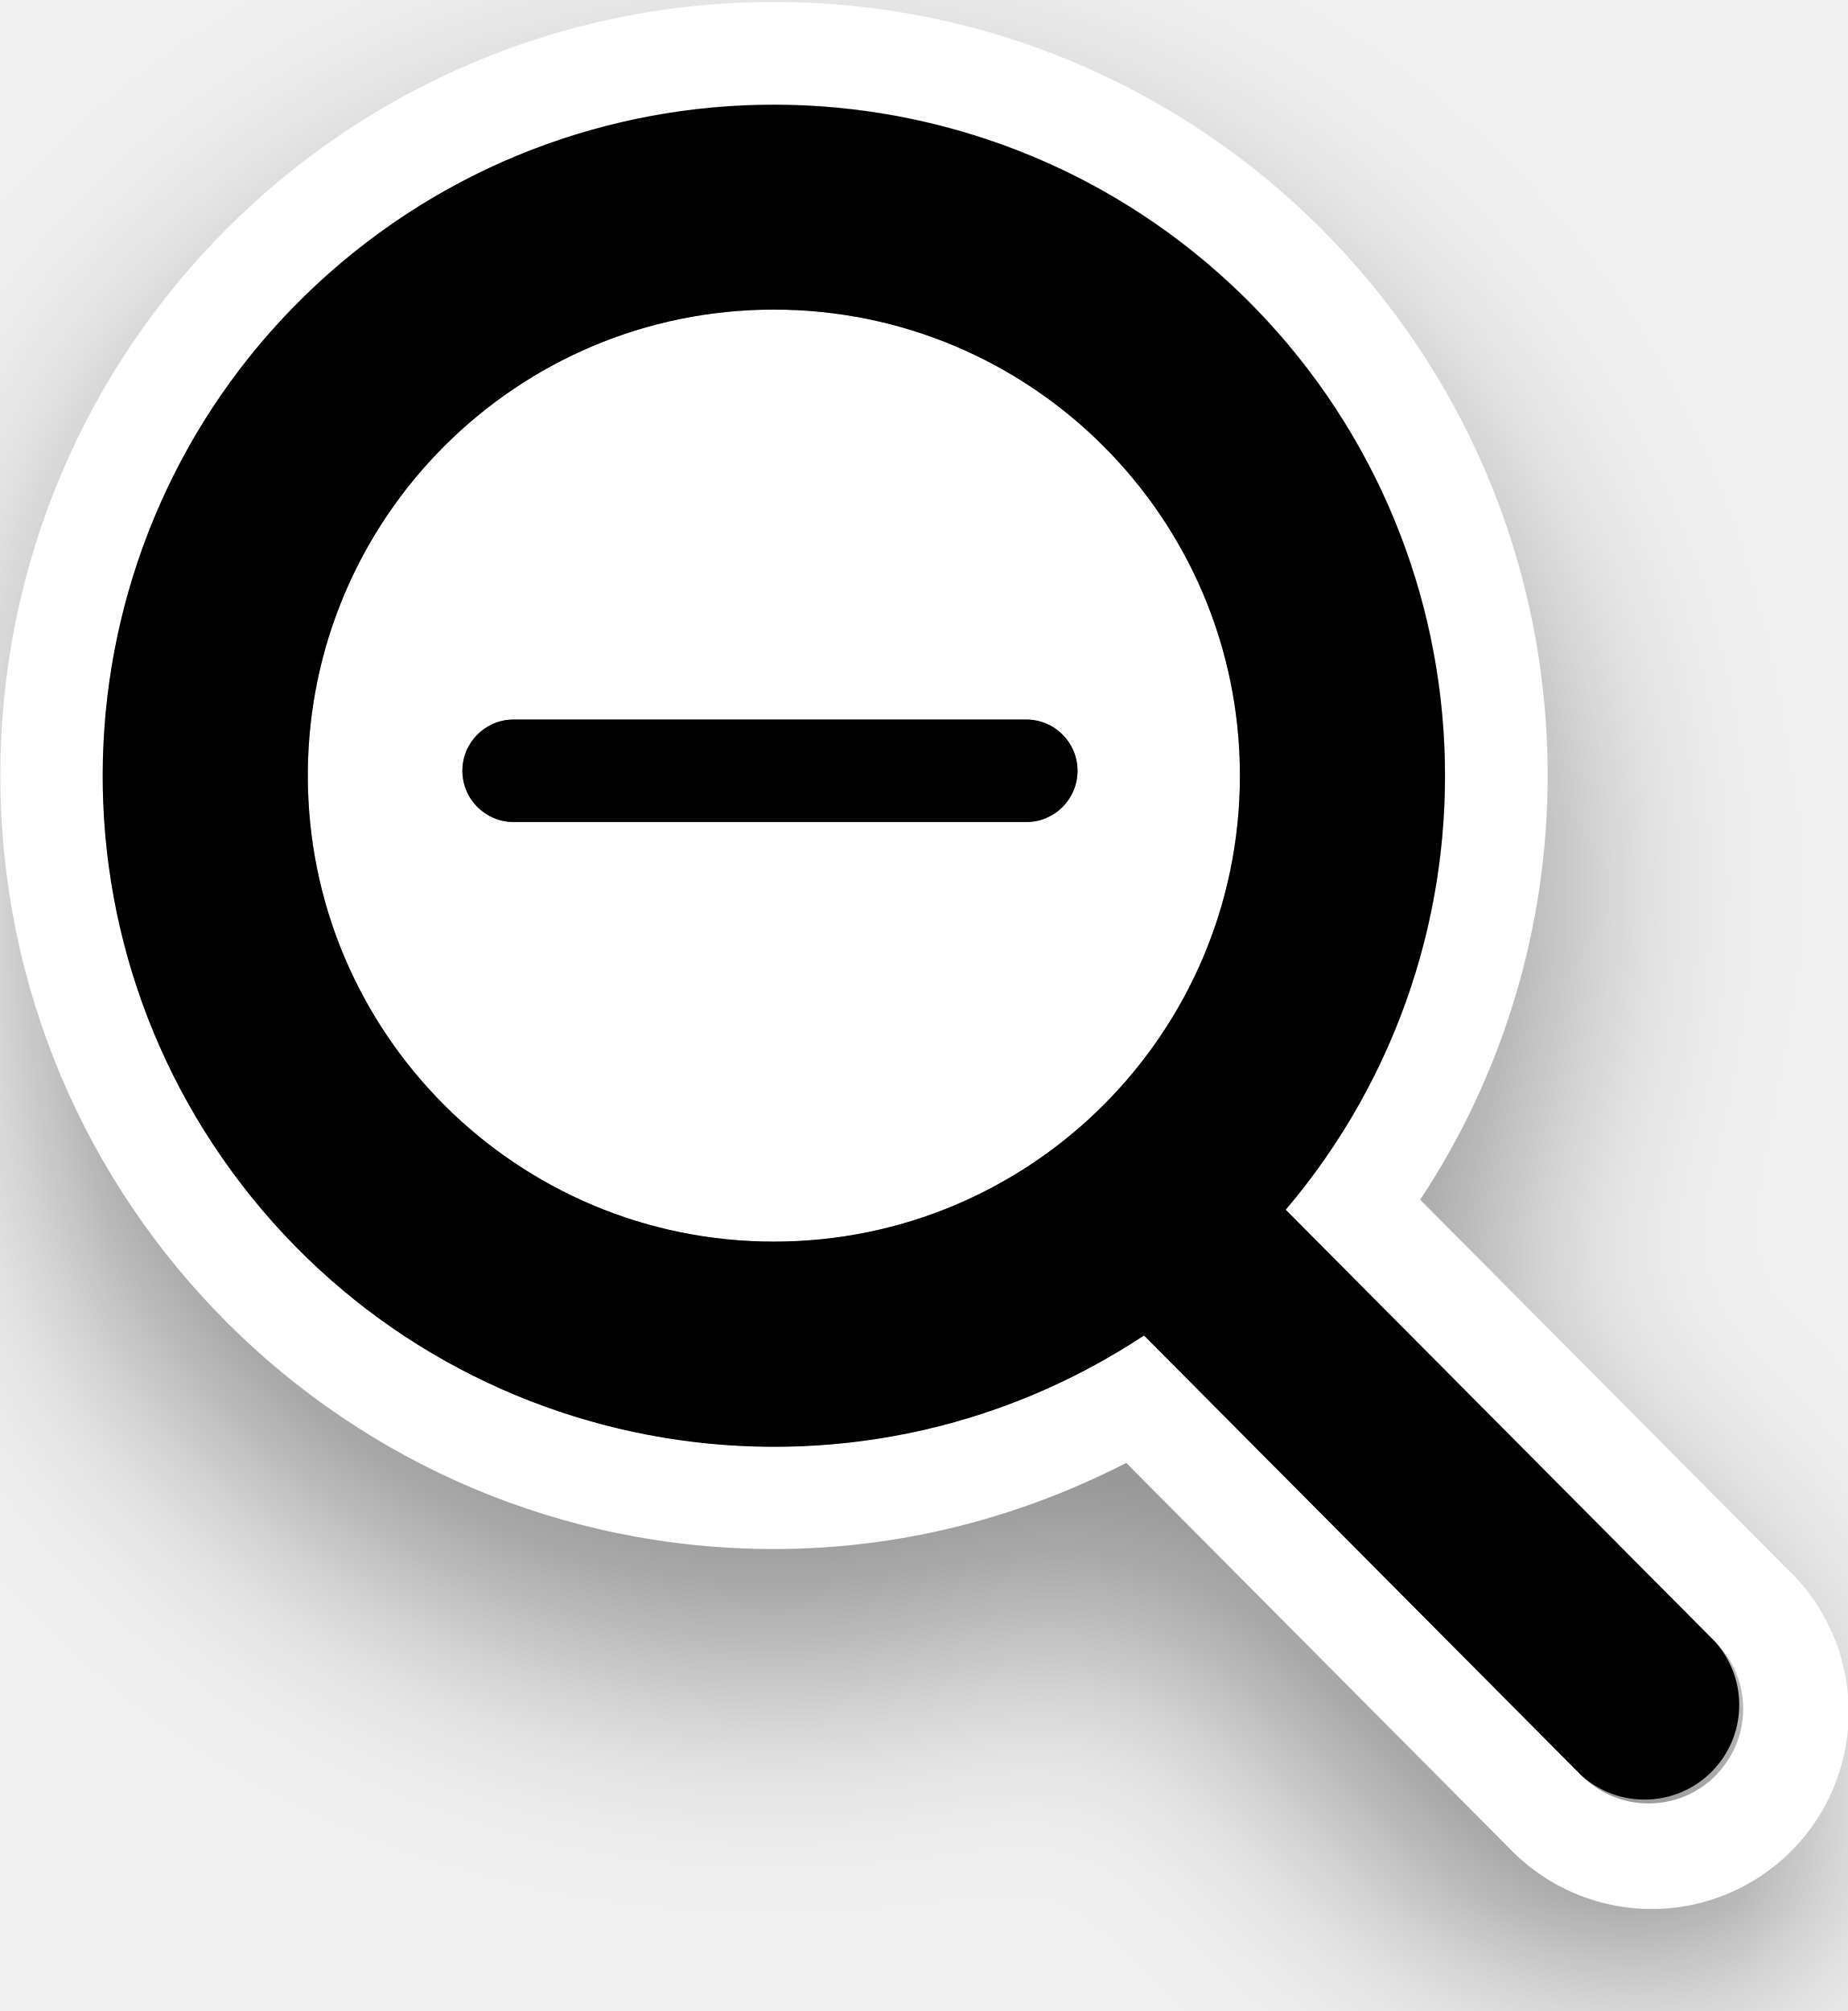
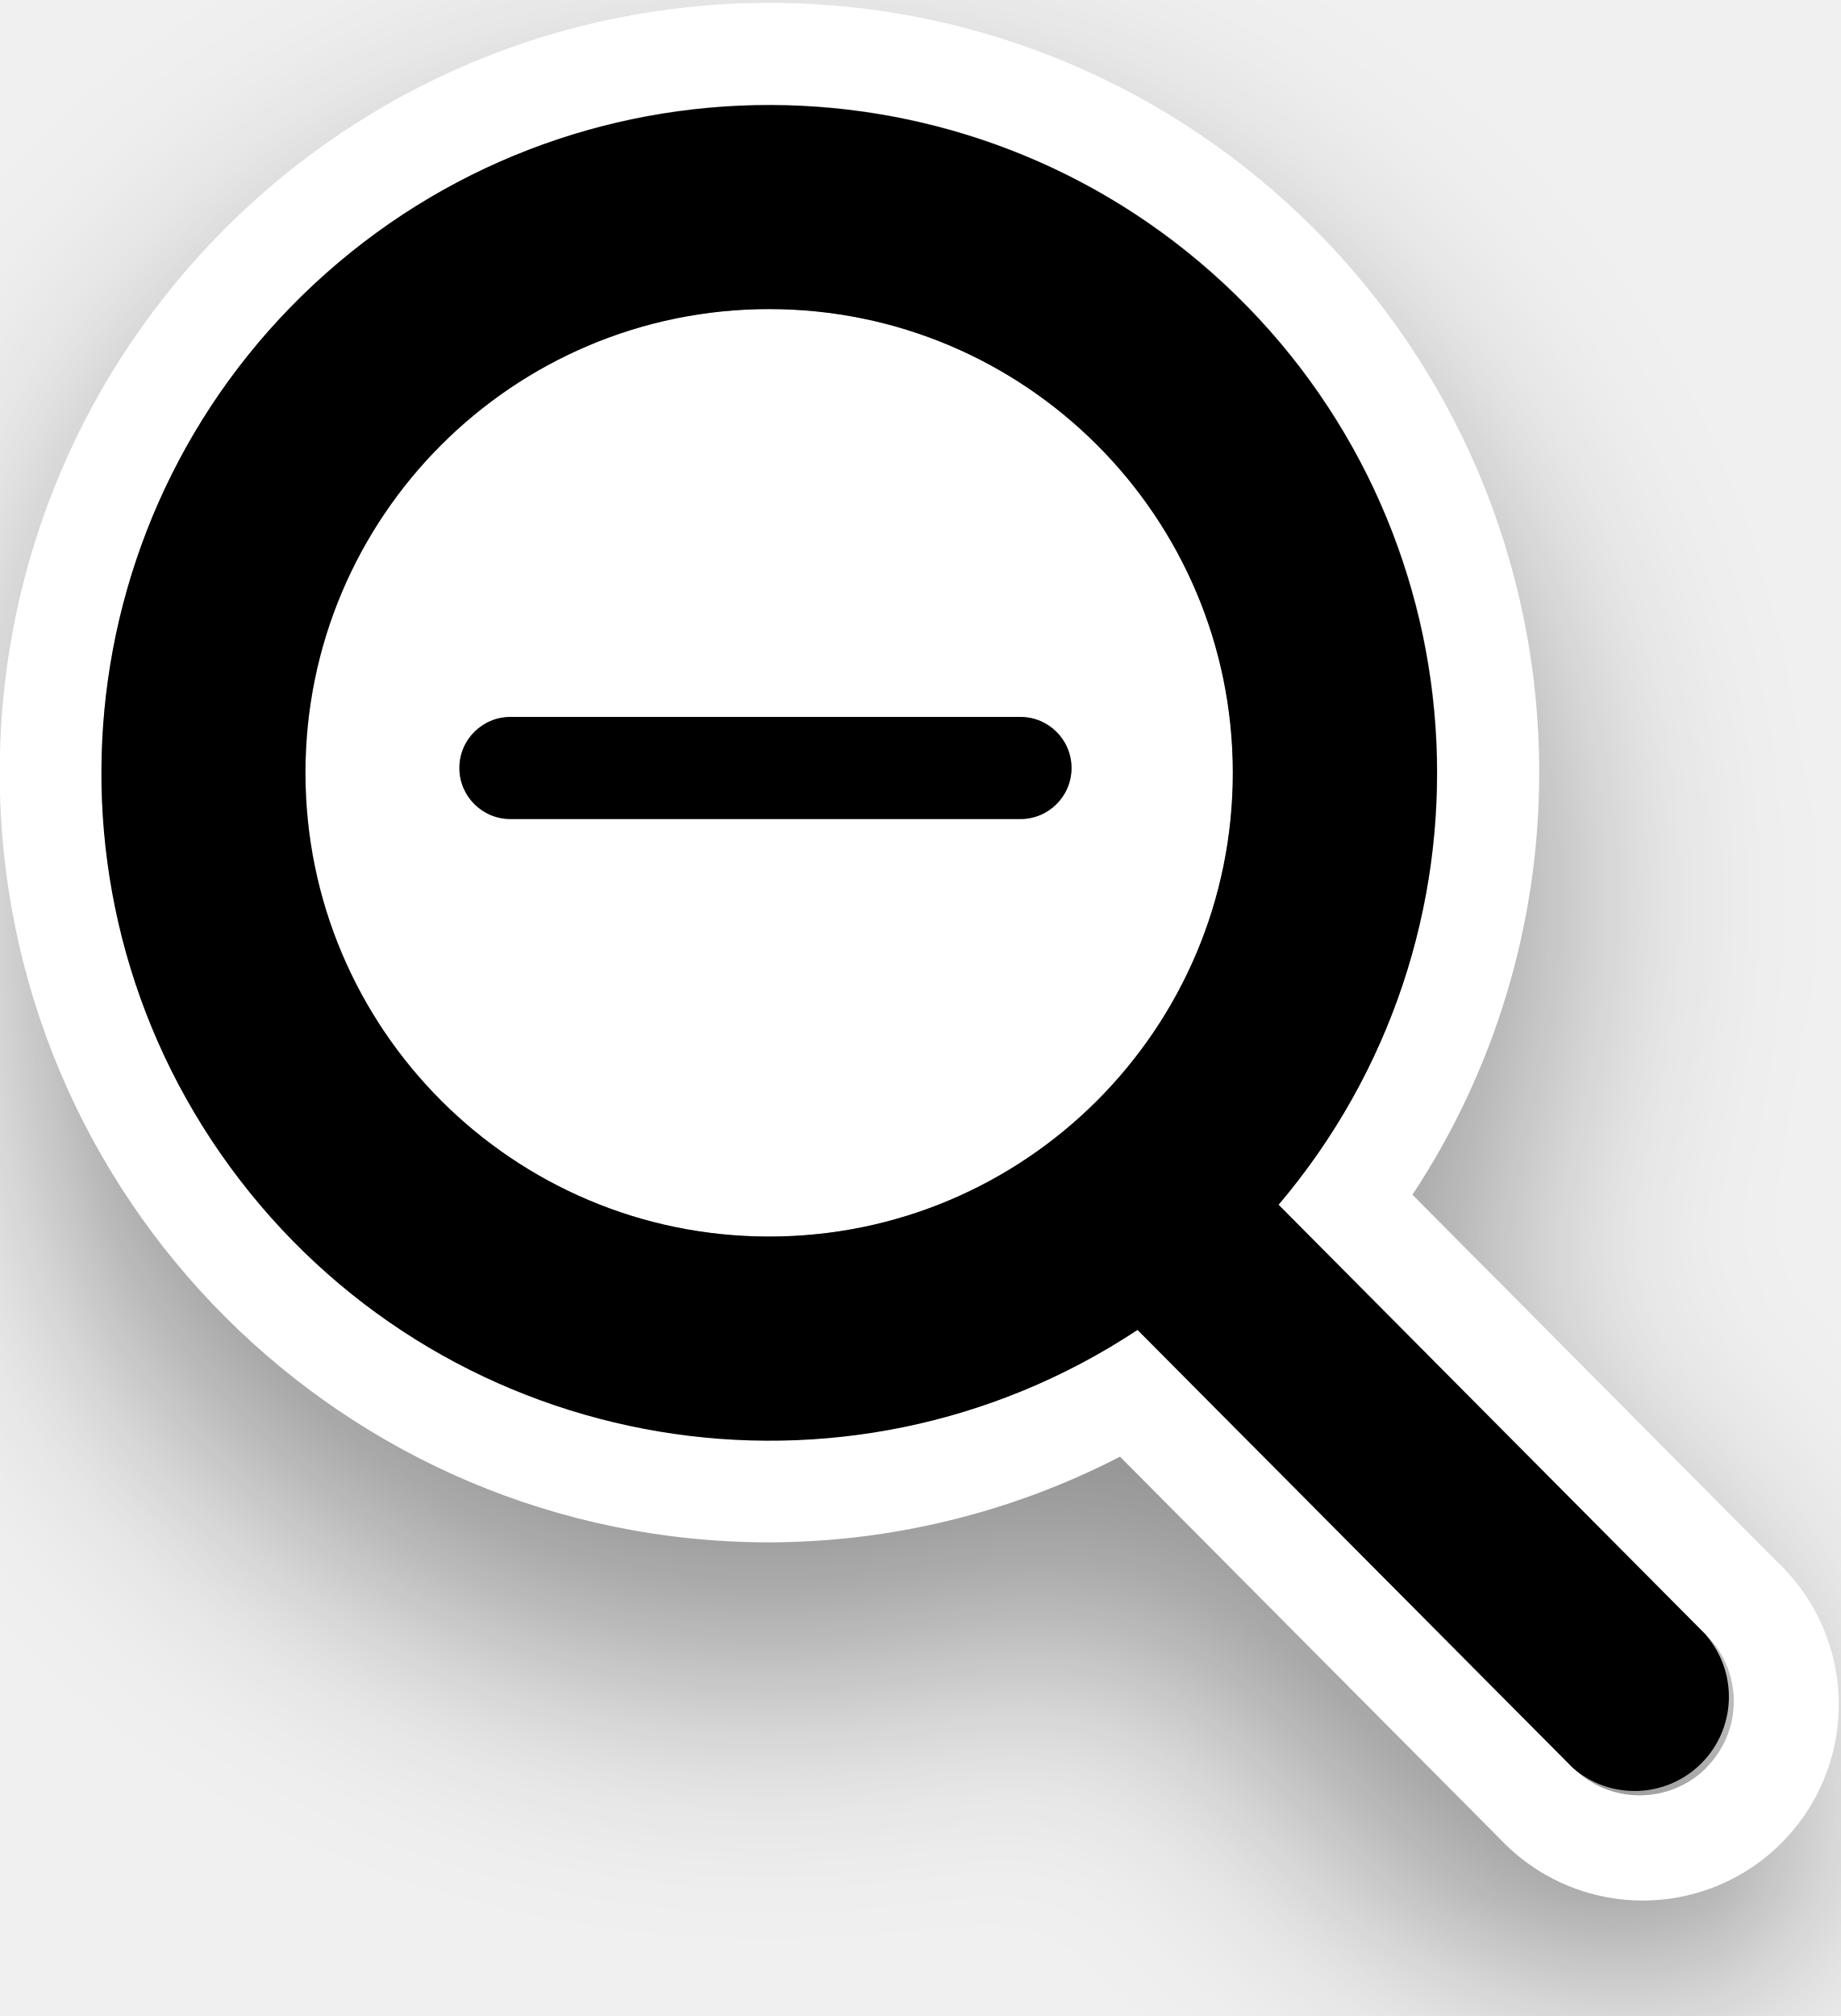
- <svg xmlns="http://www.w3.org/2000/svg" viewBox="2.664 1.758 16 17.421" width="16" height="17.421">
+ <svg xmlns="http://www.w3.org/2000/svg" viewBox="2.434 1.595 14.605 16" width="14.605" height="16">
  <defs>
    <filter id="a" color-interpolation-filters="sRGB">
      <feGaussianBlur stdDeviation="1" />
    </filter>
  </defs>
  <g filter="url(#a)" opacity=".4" transform="translate(0 1)">
-     <path d="m18.153 15.359-3.188-3.208a6.66 6.66 0 0 0 1.104-3.674 6.701 6.701 0 1 0-6.7 6.7c1.1 0 2.133-.275 3.05-.746l3.315 3.335a1.707 1.707 0 1 0 2.42-2.407m-.633 1.784a.82.82 0 0 1-1.159-.004l-3.79-3.813a5.813 5.813 0 1 1 2.609-4.85 5.8 5.8 0 0 1-1.381 3.761l3.724 3.747a.817.817 0 0 1-.004 1.158" />
-     <path d="M9.367 4.44a4.036 4.036 0 1 0 0 8.074 4.036 4.036 0 0 0 0-8.074m2.186 4.44h-4.44a.444.444 0 0 1 0-.888h4.44a.444.444 0 0 1 0 .888" />
-     <path d="M17.524 15.985 13.8 12.238a5.813 5.813 0 1 0-1.227 1.089l3.79 3.813a.82.82 0 0 0 1.161-1.154m-8.156-3.472a4.036 4.036 0 1 1-.002-8.074 4.036 4.036 0 0 1 .001 8.074" />
-     <path d="M11.553 7.991h-4.44a.444.444 0 0 0 0 .888h4.44a.444.444 0 0 0 0-.888" />
+     <path d="m16.55 14.002-2.906-2.925a6.07 6.07 0 0 0 1.006-3.349 6.109 6.109 0 1 0-6.108 6.108 6.1 6.1 0 0 0 2.781-.68l3.022 3.04a1.556 1.556 0 1 0 2.206-2.194m-.577 1.626a.75.75 0 0 1-1.057-.004l-3.455-3.476a5.3 5.3 0 1 1 2.379-4.422 5.3 5.3 0 0 1-1.259 3.429l3.395 3.416a.745.745 0 0 1-.004 1.056" />
+     <path d="M8.54 4.048a3.68 3.68 0 1 0 0 7.361 3.68 3.68 0 0 0 0-7.361m1.993 4.048H6.485a.405.405 0 0 1 0-.81h4.048a.405.405 0 0 1 0 .81" />
+     <path d="m15.976 14.573-3.395-3.416a5.3 5.3 0 1 0-1.119.993l3.455 3.476a.748.748 0 0 0 1.058-1.052m-7.436-3.165a3.68 3.68 0 1 1-.002-7.361 3.68 3.68 0 0 1 .001 7.361" />
+     <path d="M10.533 7.285H6.485a.405.405 0 0 0 0 .81h4.048a.405.405 0 0 0 0-.81" />
  </g>
  <g fill="#fff">
-     <path d="m18.153 15.359-3.188-3.208a6.66 6.66 0 0 0 1.104-3.674 6.701 6.701 0 1 0-6.7 6.7c1.1 0 2.133-.275 3.05-.746l3.315 3.335a1.707 1.707 0 1 0 2.42-2.407m-.633 1.784a.82.82 0 0 1-1.159-.004l-3.79-3.813a5.813 5.813 0 1 1 2.609-4.85 5.8 5.8 0 0 1-1.381 3.761l3.724 3.747a.817.817 0 0 1-.004 1.158" />
-     <path d="M9.367 4.44a4.036 4.036 0 1 0 0 8.074 4.036 4.036 0 0 0 0-8.074m2.186 4.44h-4.44a.444.444 0 0 1 0-.888h4.44a.444.444 0 0 1 0 .888" />
+     <path d="m16.55 14.002-2.906-2.925a6.07 6.07 0 0 0 1.006-3.349 6.109 6.109 0 1 0-6.108 6.108 6.1 6.1 0 0 0 2.781-.68l3.022 3.04a1.556 1.556 0 1 0 2.206-2.194m-.577 1.626a.75.75 0 0 1-1.057-.004l-3.455-3.476a5.3 5.3 0 1 1 2.379-4.422 5.3 5.3 0 0 1-1.259 3.429l3.395 3.416a.745.745 0 0 1-.004 1.056" />
+     <path d="M8.54 4.048a3.68 3.68 0 1 0 0 7.361 3.68 3.68 0 0 0 0-7.361m1.993 4.048H6.485a.405.405 0 0 1 0-.81h4.048a.405.405 0 0 1 0 .81" />
  </g>
-   <path d="M17.524 15.985 13.8 12.238a5.813 5.813 0 1 0-1.227 1.089l3.79 3.813a.82.82 0 0 0 1.161-1.154m-8.156-3.472a4.036 4.036 0 1 1-.002-8.074 4.036 4.036 0 0 1 .001 8.074" />
-   <path d="M11.553 7.991h-4.44a.444.444 0 0 0 0 .888h4.44a.444.444 0 0 0 0-.888" />
+   <path d="m15.976 14.573-3.395-3.416a5.3 5.3 0 1 0-1.119.993l3.455 3.476a.748.748 0 0 0 1.058-1.052m-7.436-3.165a3.68 3.68 0 1 1-.002-7.361 3.68 3.68 0 0 1 .001 7.361" />
+   <path d="M10.533 7.285H6.485a.405.405 0 0 0 0 .81h4.048a.405.405 0 0 0 0-.81" />
</svg>
